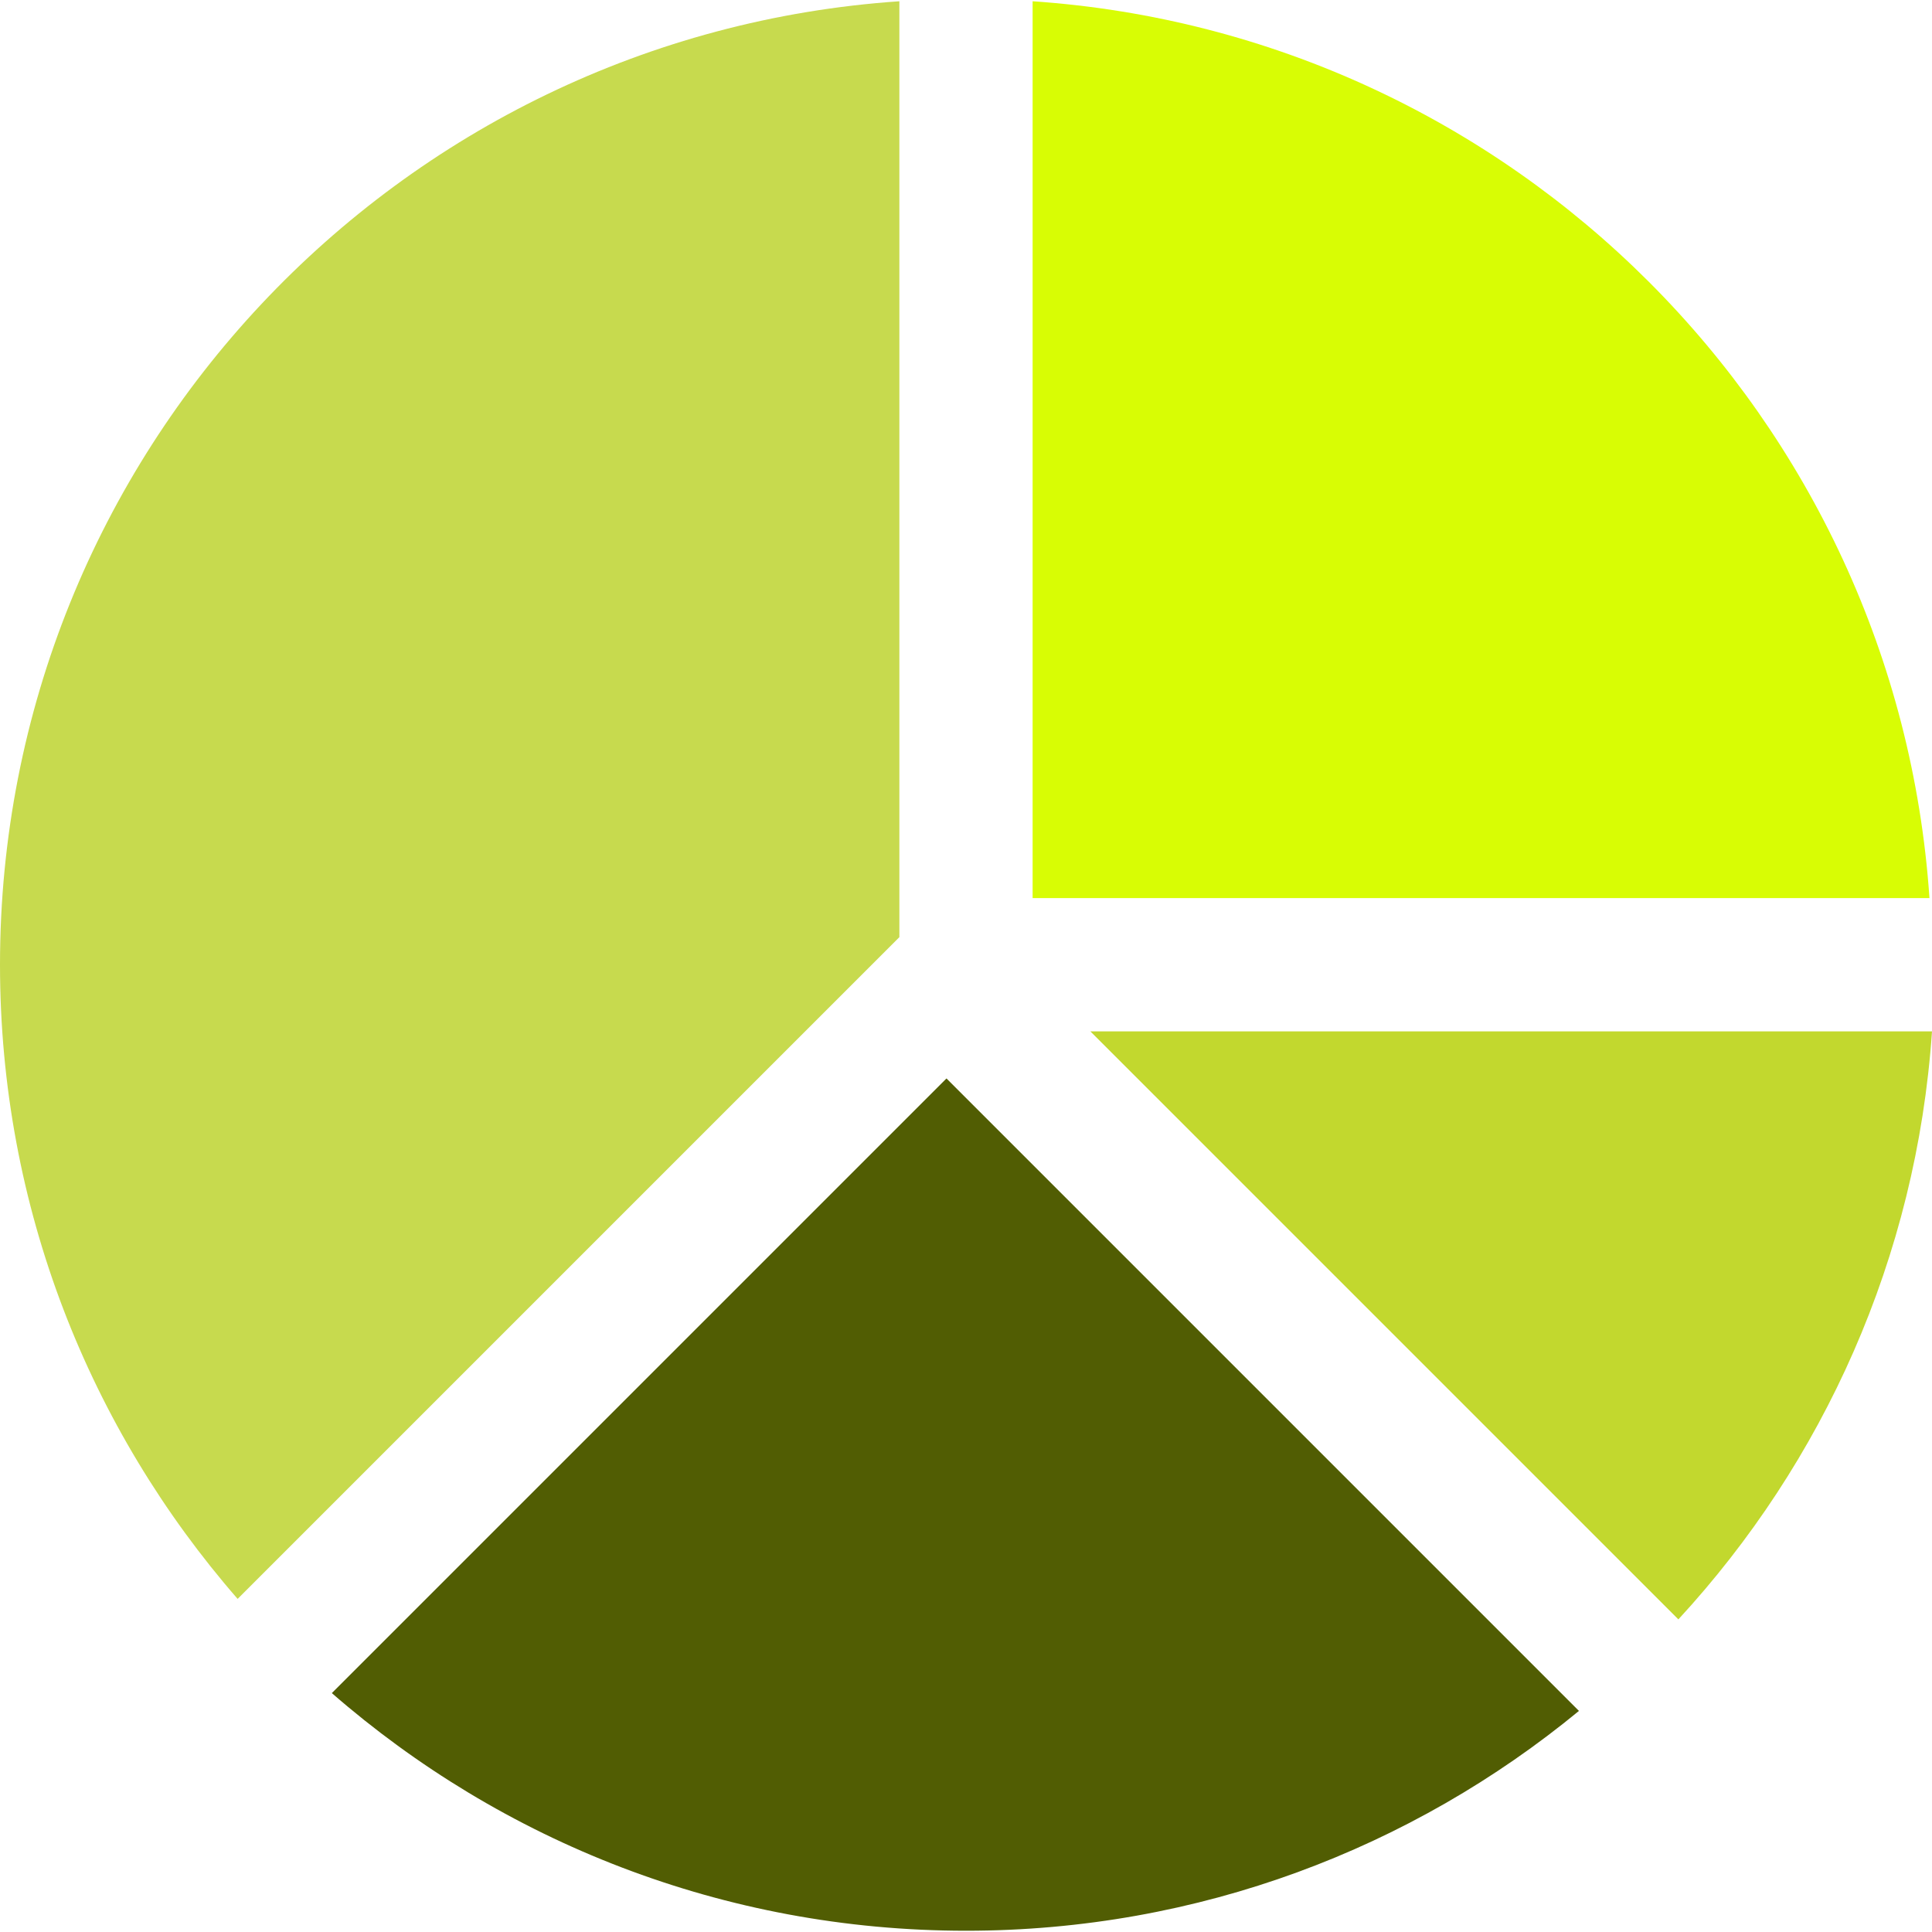
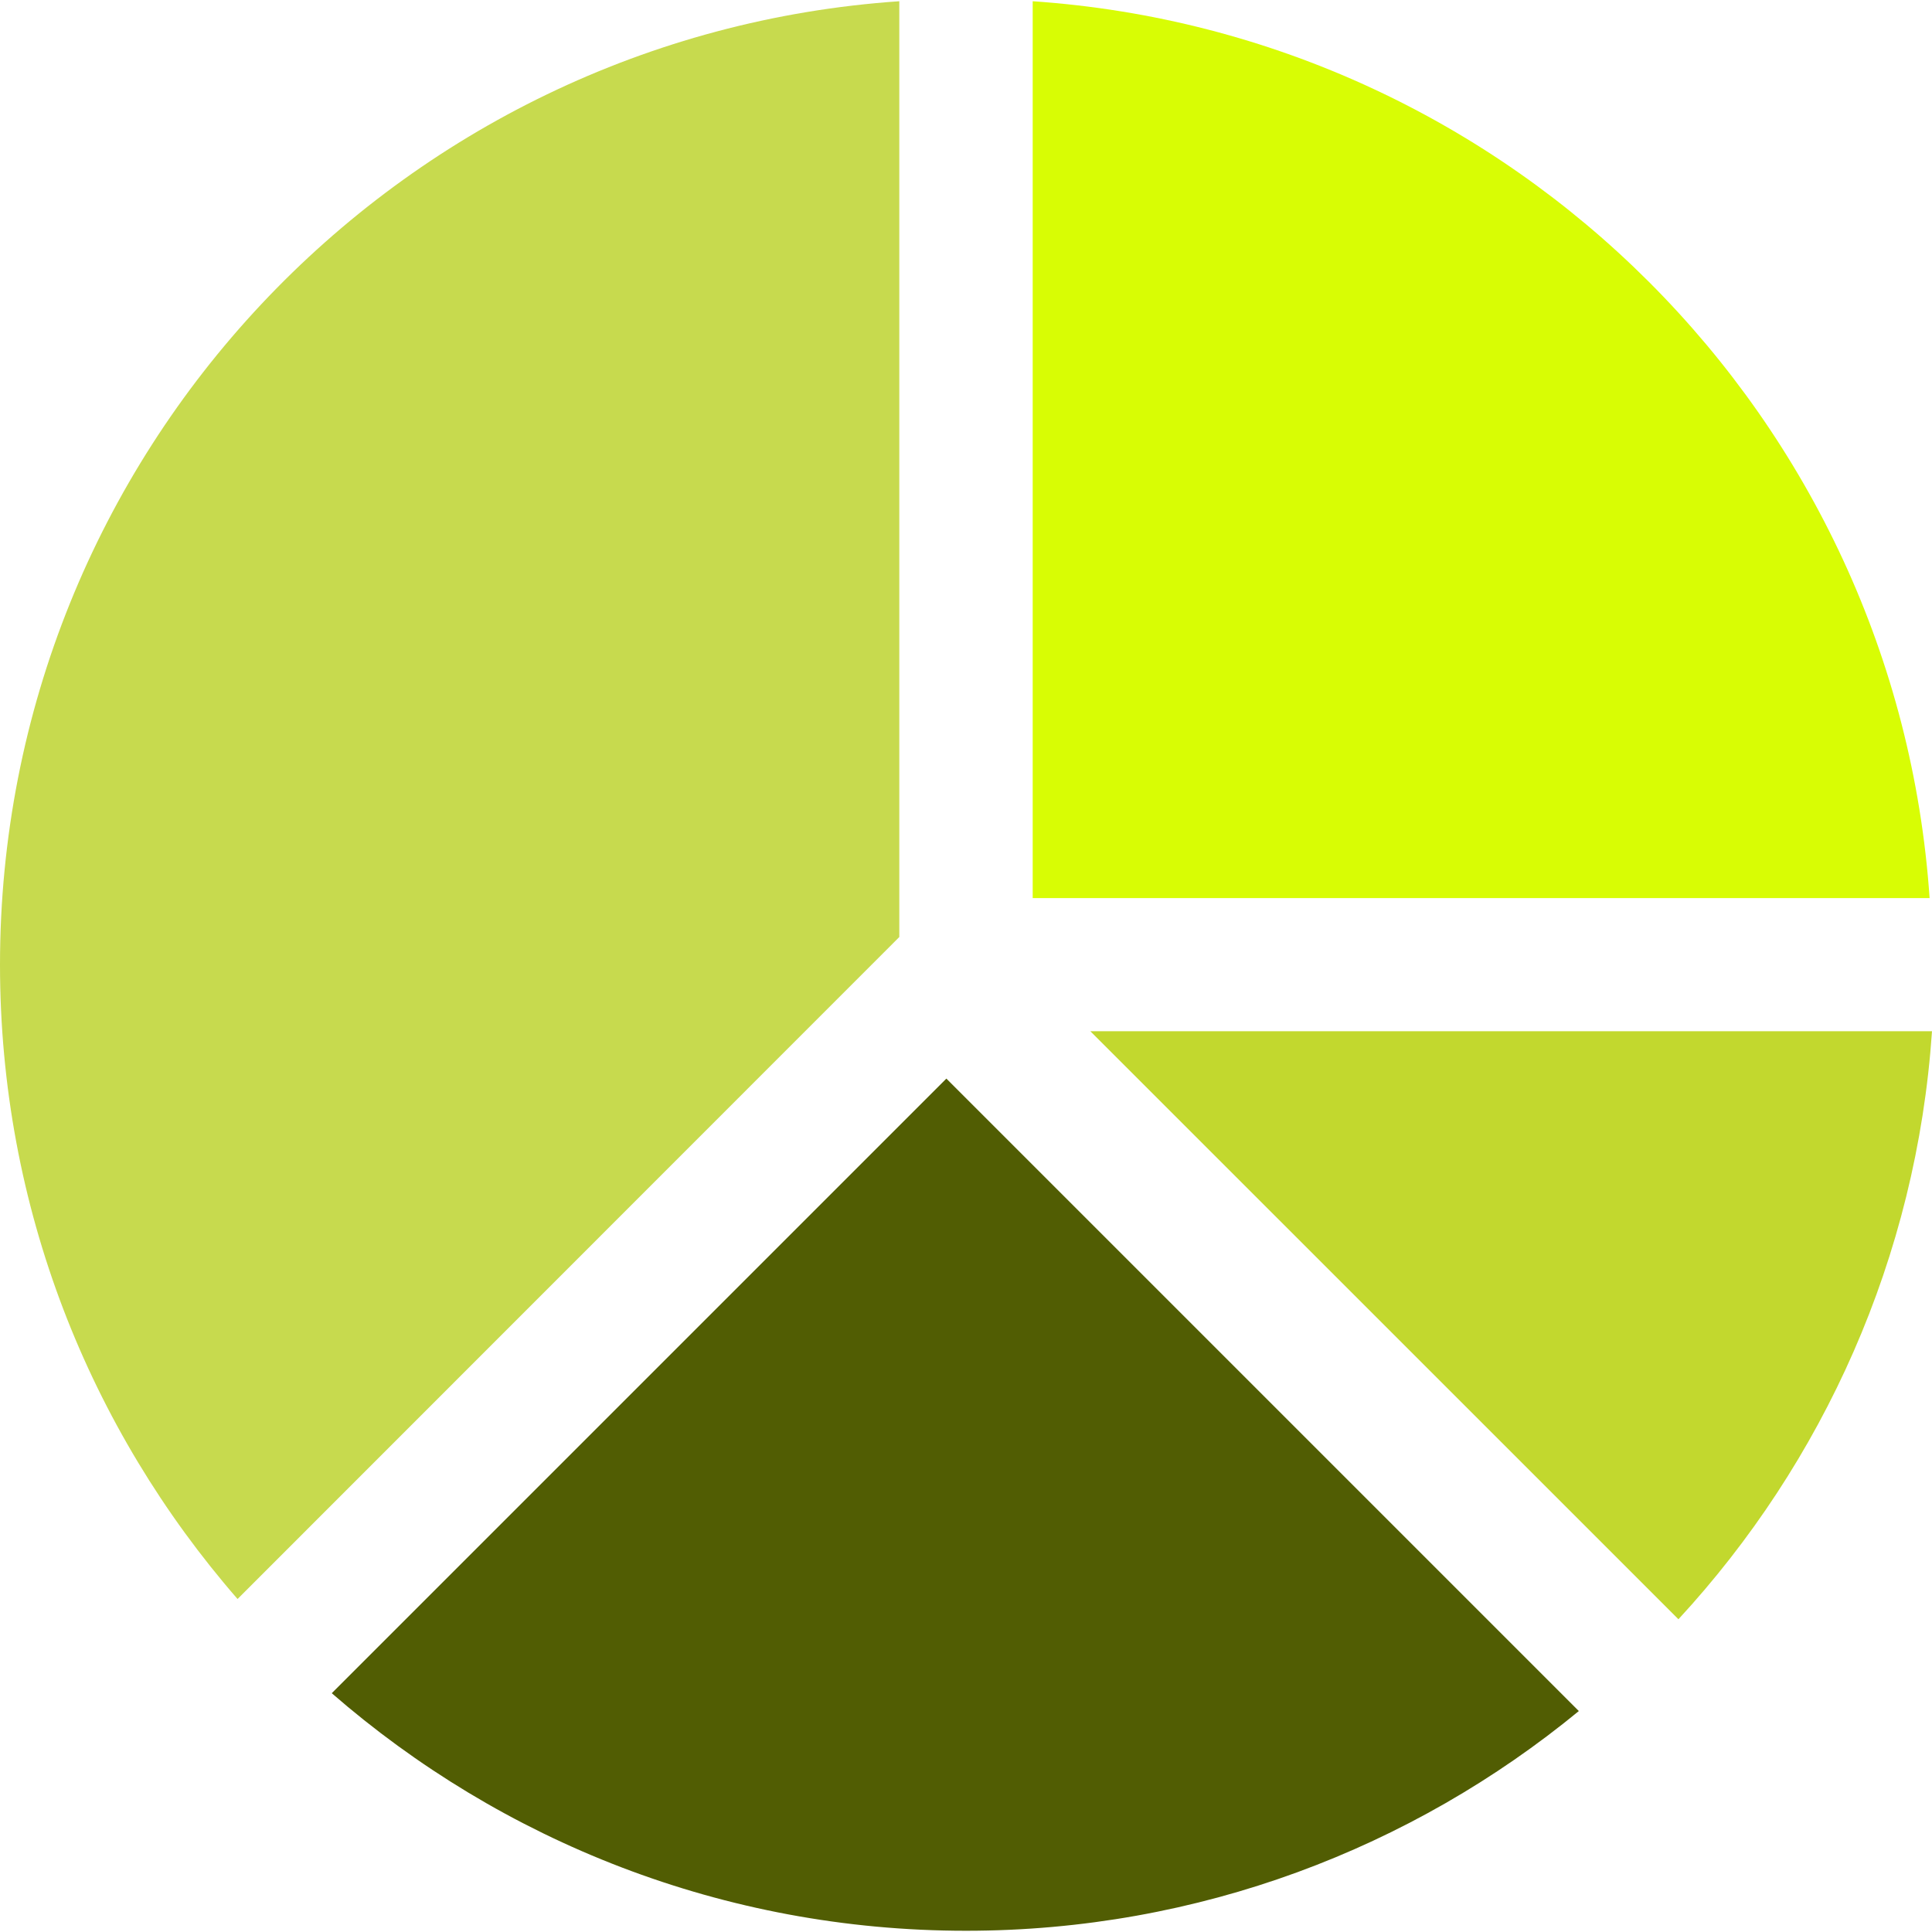
- <svg xmlns="http://www.w3.org/2000/svg" version="1.1" viewBox="0 0 58 58" style="enable-background: new 0 0 58 58">
-   <g>
-     <path style="fill: #d8fd04" d="M31,26.962h26.924C56.94,12.541,45.421,1.022,31,0.038V26.962z" />
-     <path style="fill: #c2d82e" d="M50.386,48.615c4.343-4.71,7.151-10.858,7.614-17.653H32.733L50.386,48.615z" />
-     <path style="fill: #c7da4e" d="M27,28.134V0.038C11.918,1.067,0,13.619,0,28.962C0,36.25,2.695,42.905,7.134,48L27,28.134z" />
-     <path style="fill: #515d03" d="M28.414,32.376L9.962,50.828c5.095,4.439,11.75,7.134,19.038,7.134   c6.99,0,13.396-2.479,18.401-6.599L28.414,32.376z" />
+ <svg xmlns="http://www.w3.org/2000/svg" width="25px" height="25px" viewBox="0 0 25 25" version="1.1">
+   <g id="surface1">
+     <path style=" stroke:none;fill-rule:nonzero;fill:rgb(84.706%,99.216%,1.569%);fill-opacity:1;" d="M 13.363 11.621 L 24.969 11.621 C 24.543 5.406 19.578 0.441 13.363 0.016 Z M 13.363 11.621 " />
+     <path style=" stroke:none;fill-rule:nonzero;fill:rgb(76.078%,84.706%,18.039%);fill-opacity:1;" d="M 21.719 20.953 C 23.59 18.926 24.801 16.273 25 13.344 L 14.109 13.344 Z M 21.719 20.953 " />
+     <path style=" stroke:none;fill-rule:nonzero;fill:rgb(78.039%,85.49%,30.588%);fill-opacity:1;" d="M 11.637 12.125 L 11.637 0.016 C 5.137 0.461 0 5.871 0 12.484 C 0 15.625 1.16 18.492 3.074 20.691 Z M 11.637 12.125 " />
+     <path style=" stroke:none;fill-rule:nonzero;fill:rgb(31.765%,36.471%,1.176%);fill-opacity:1;" d="M 12.246 13.957 L 4.293 21.91 C 6.488 23.82 9.359 24.984 12.5 24.984 C 15.512 24.984 18.273 23.914 20.43 22.141 Z M 12.246 13.957 " />
  </g>
</svg>
